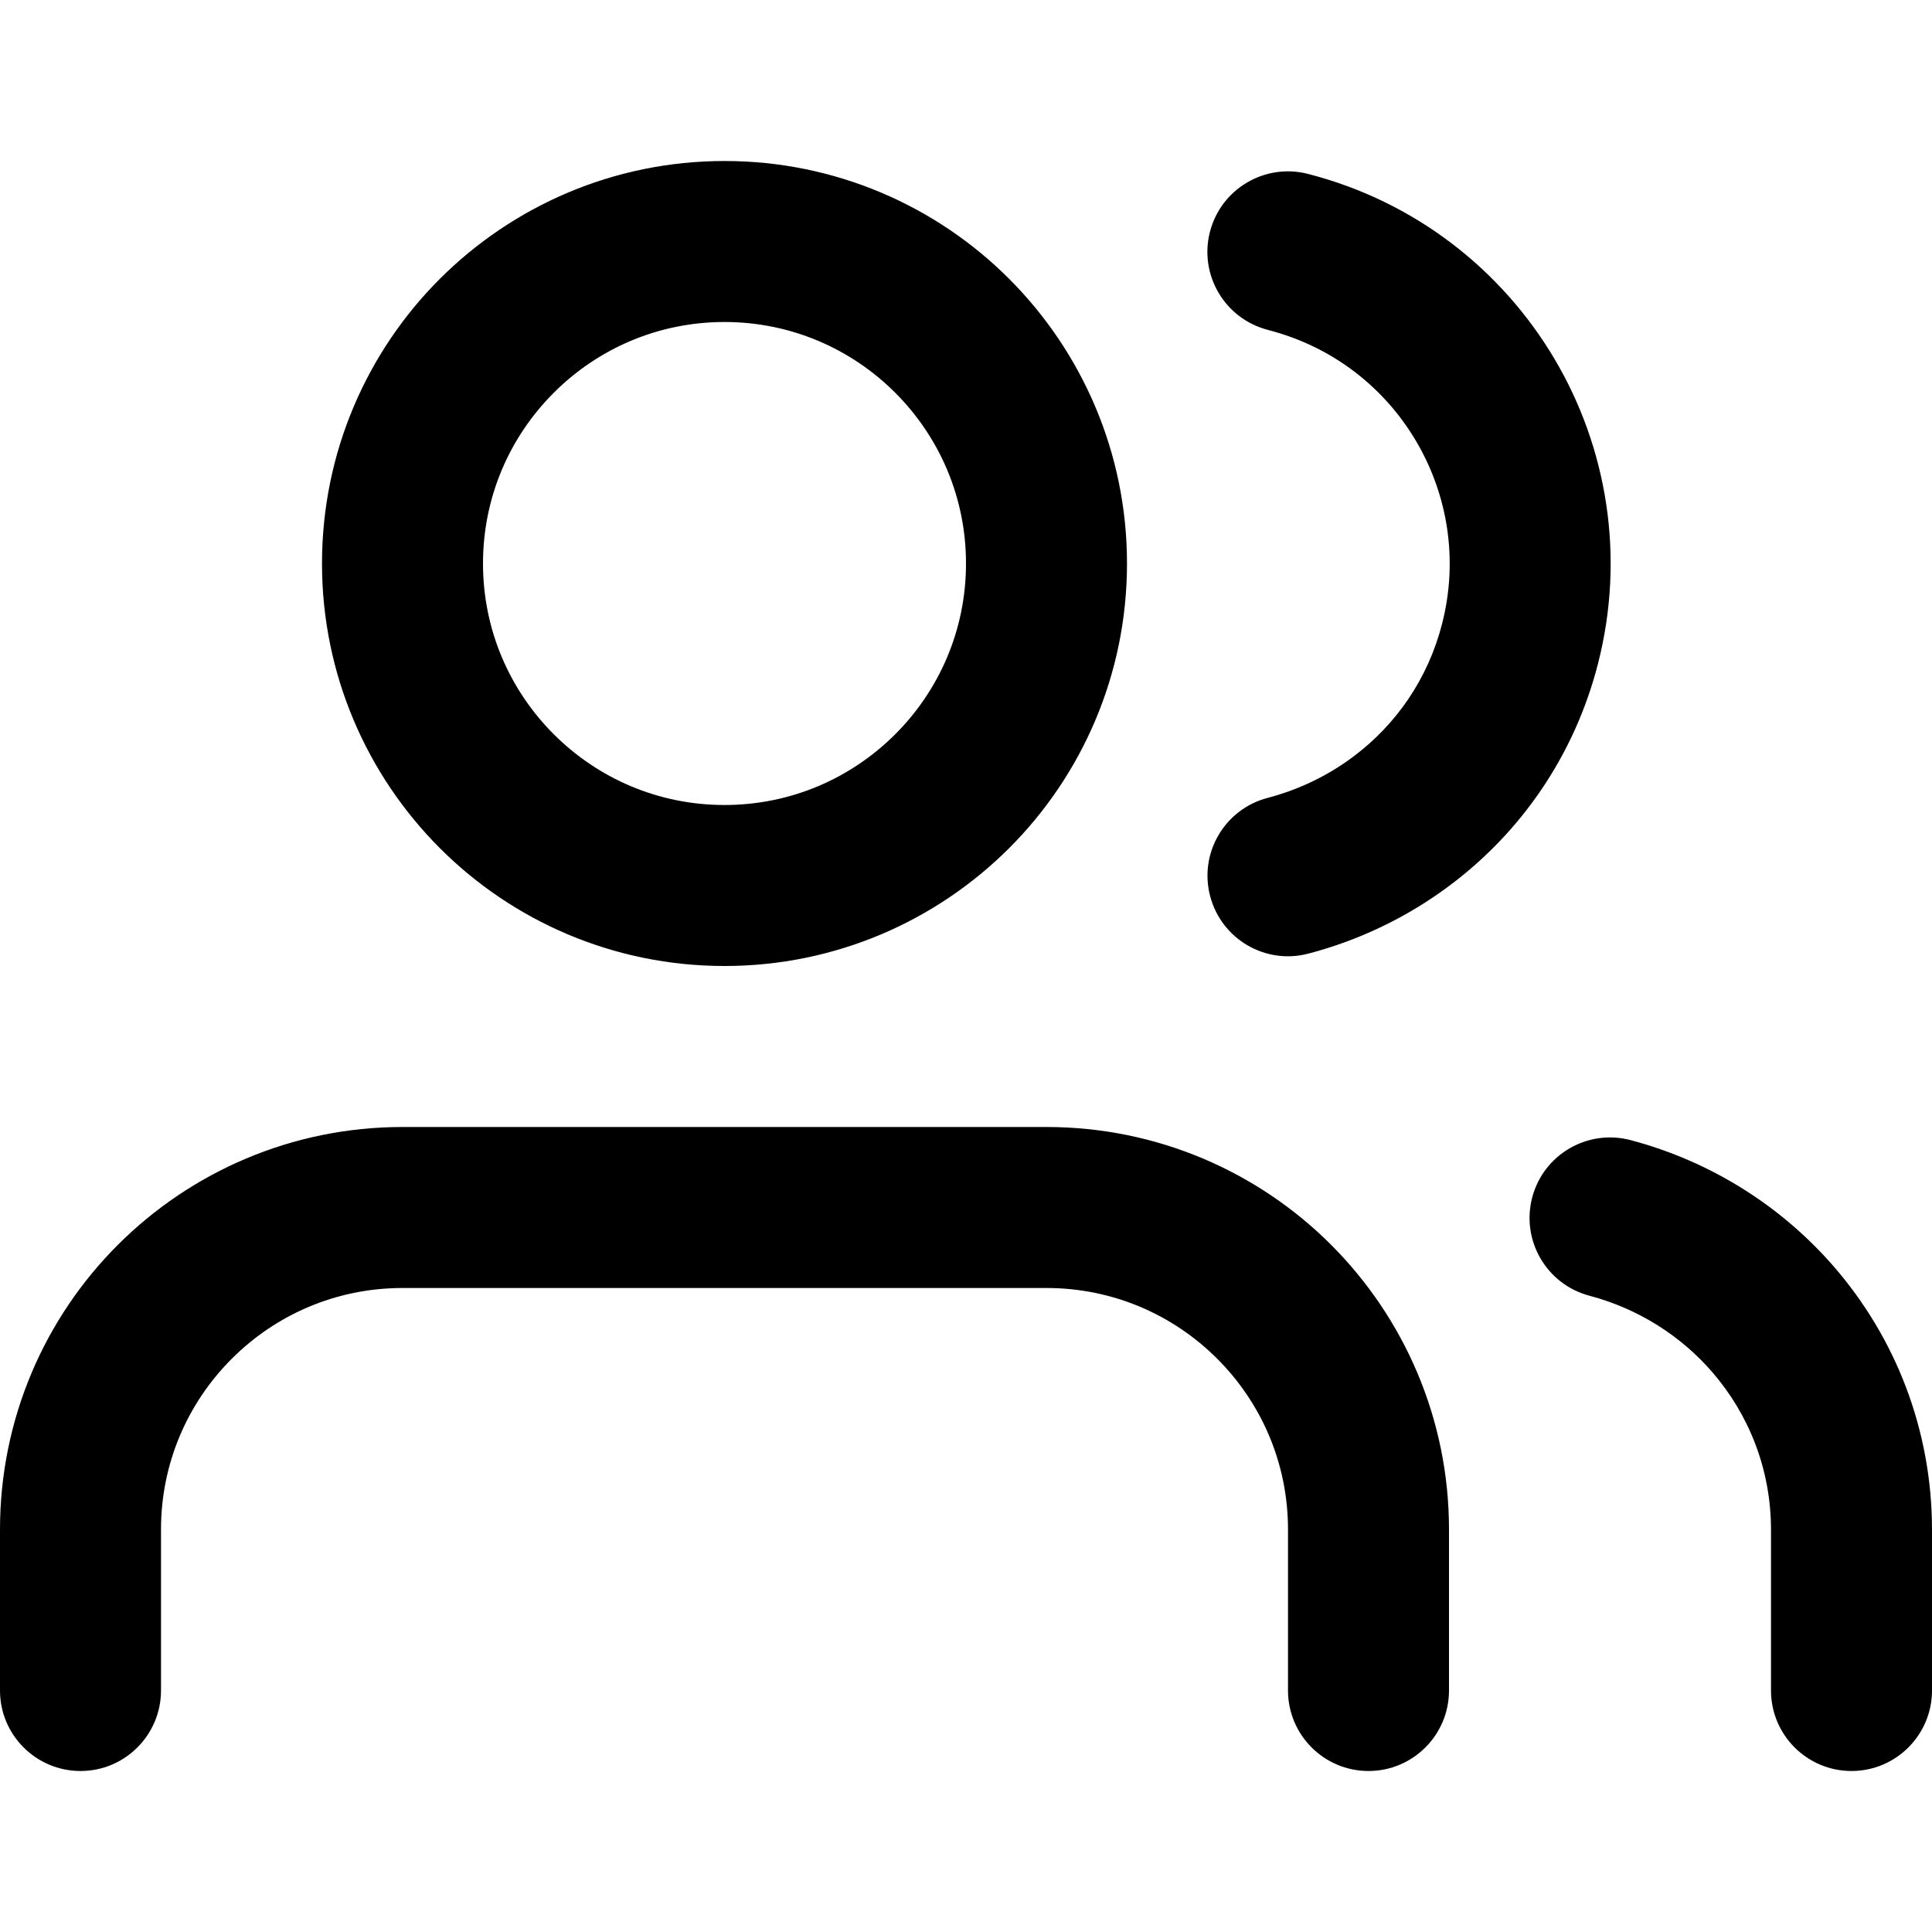
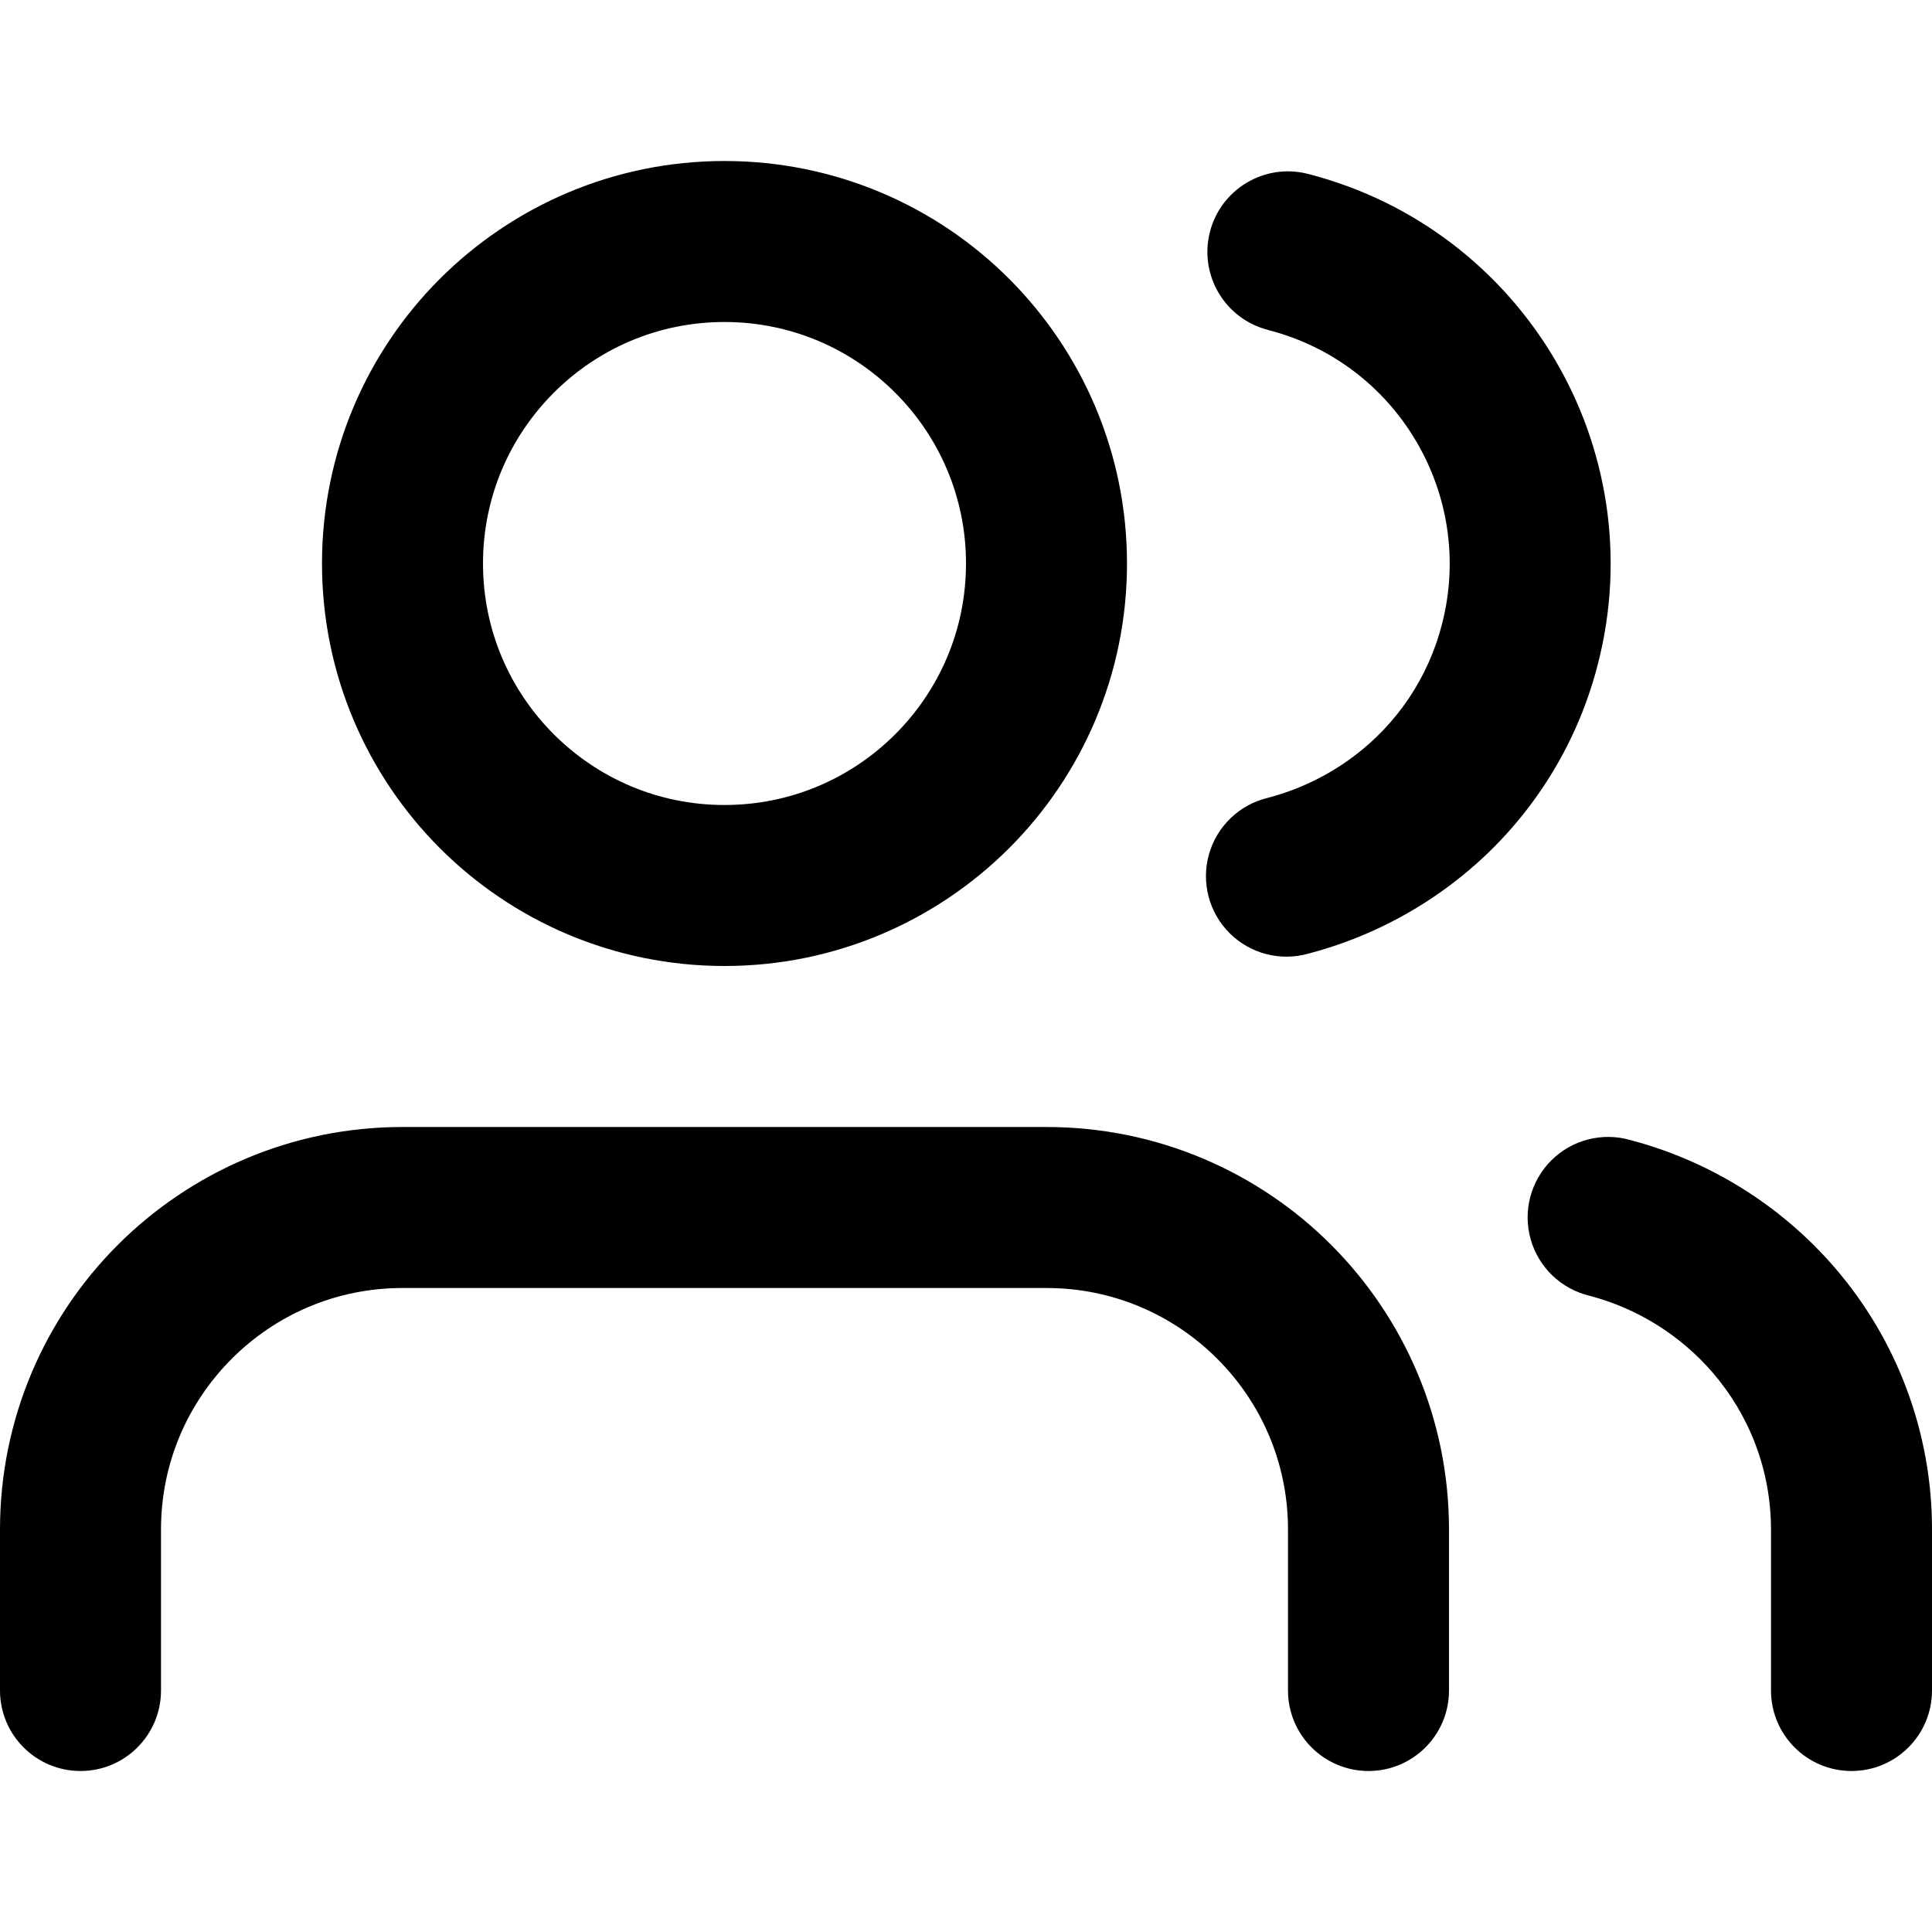
- <svg xmlns="http://www.w3.org/2000/svg" viewBox="0 0 24 24" fill="black">
-   <path d="M18 21v-2c0-1.38-0.561-2.632-1.464-3.536s-2.156-1.464-3.536-1.464h-8c-1.38 0-2.632 0.561-3.536 1.464s-1.464 2.156-1.464 3.536v2c0 0.552 0.448 1 1 1s1-0.448 1-1v-2c0-0.829 0.335-1.577 0.879-2.121s1.292-0.879 2.121-0.879h8c0.829 0 1.577 0.335 2.121 0.879s0.879 1.292 0.879 2.121v2c0 0.552 0.448 1 1 1s1-0.448 1-1zM14 7c0-1.38-0.561-2.632-1.464-3.536s-2.156-1.464-3.536-1.464-2.632 0.561-3.536 1.464-1.464 2.156-1.464 3.536 0.561 2.632 1.464 3.536 2.156 1.464 3.536 1.464 2.632-0.561 3.536-1.464 1.464-2.156 1.464-3.536zM12 7c0 0.829-0.335 1.577-0.879 2.121s-1.292 0.879-2.121 0.879-1.577-0.335-2.121-0.879-0.879-1.292-0.879-2.121 0.335-1.577 0.879-2.121 1.292-0.879 2.121-0.879 1.577 0.335 2.121 0.879 0.879 1.292 0.879 2.121zM24 21v-2c-0.001-1.245-0.457-2.385-1.215-3.261-0.652-0.753-1.528-1.311-2.529-1.576-0.534-0.141-1.081 0.177-1.222 0.711s0.177 1.081 0.711 1.222c0.607 0.161 1.136 0.498 1.528 0.952 0.454 0.526 0.726 1.206 0.727 1.952v2c0 0.552 0.448 1 1 1s1-0.448 1-1zM15.752 4.099c0.803 0.206 1.445 0.715 1.837 1.377s0.531 1.47 0.325 2.273c-0.176 0.688-0.575 1.256-1.105 1.652-0.314 0.235-0.675 0.409-1.063 0.511-0.534 0.14-0.854 0.687-0.713 1.221s0.687 0.854 1.221 0.713c0.637-0.167 1.232-0.455 1.752-0.844 0.884-0.66 1.552-1.613 1.845-2.758 0.342-1.337 0.11-2.689-0.542-3.788s-1.725-1.953-3.062-2.296c-0.535-0.137-1.080 0.186-1.217 0.721s0.186 1.080 0.721 1.217z" />
+ <svg xmlns="http://www.w3.org/2000/svg" viewBox="0 0 24 24">
+   <path d="M18 21v-2c0-1.38-.561-2.632-1.464-3.536S14.38 14 13 14H5c-1.38 0-2.632.561-3.536 1.464S0 17.62 0 19v2a1 1 0 002 0v-2c0-.829.335-1.577.879-2.121S4.171 16 5 16h8c.829 0 1.577.335 2.121.879S16 18.171 16 19v2a1 1 0 002 0zM14 7c0-1.38-.561-2.632-1.464-3.536S10.38 2 9 2s-2.632.561-3.536 1.464S4 5.62 4 7s.561 2.632 1.464 3.536S7.62 12 9 12s2.632-.561 3.536-1.464S14 8.38 14 7zm-2 0c0 .829-.335 1.577-.879 2.121S9.829 10 9 10s-1.577-.335-2.121-.879S6 7.829 6 7s.335-1.577.879-2.121S8.171 4 9 4s1.577.335 2.121.879S12 6.171 12 7zm12 14v-2a4.972 4.972 0 00-1.215-3.261 5.055 5.055 0 00-2.529-1.576 1 1 0 10-.511 1.933 3.049 3.049 0 011.528.952c.454.526.726 1.206.727 1.952v2a1 1 0 002 0zM15.752 4.099c.803.206 1.445.715 1.837 1.377s.531 1.47.325 2.273a2.969 2.969 0 01-1.105 1.652 3.08 3.08 0 01-1.063.511 1 1 0 10.508 1.934 5.074 5.074 0 001.752-.844 4.965 4.965 0 001.845-2.758c.342-1.337.11-2.689-.542-3.788s-1.725-1.953-3.062-2.296a1 1 0 00-.496 1.938z" />
</svg>
